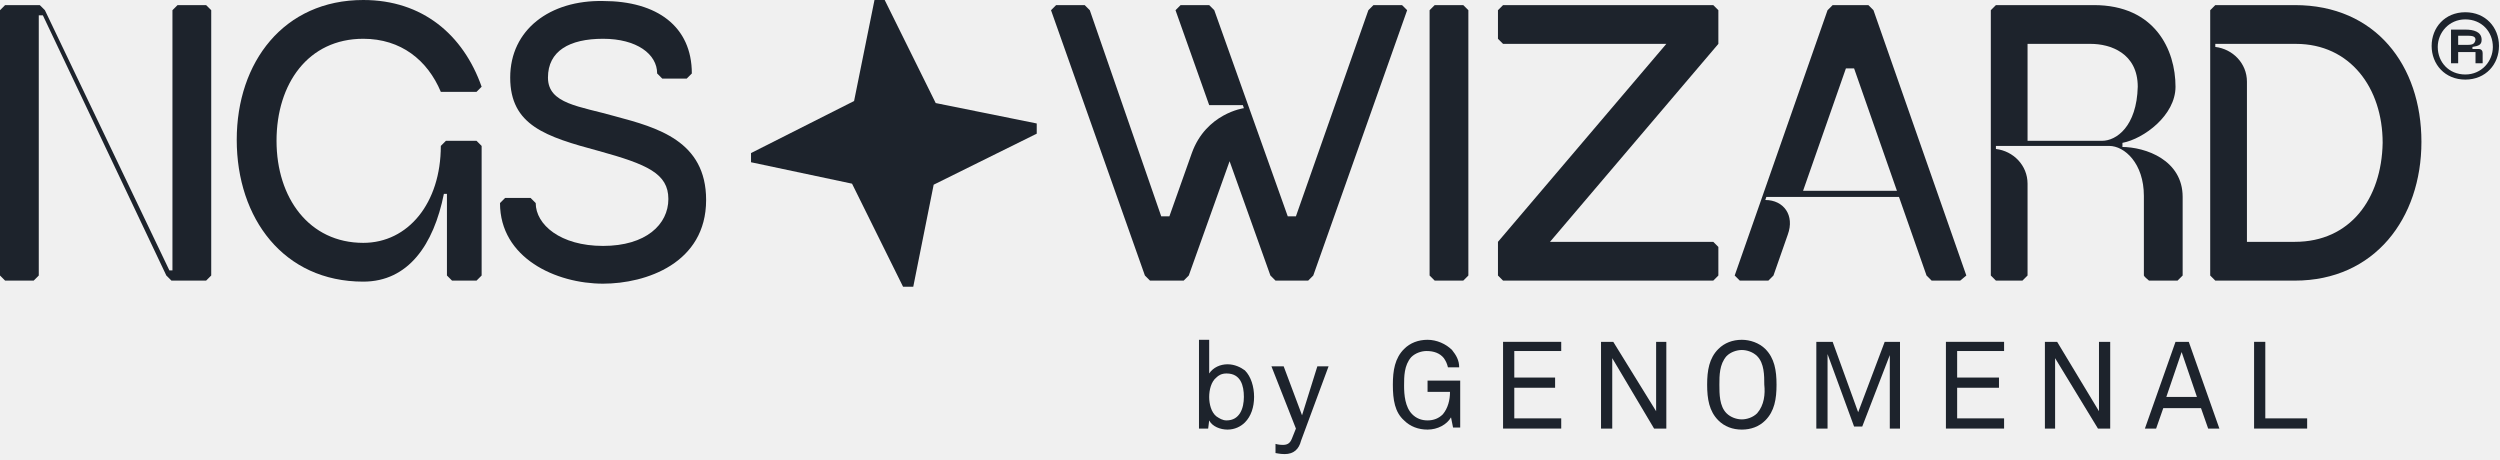
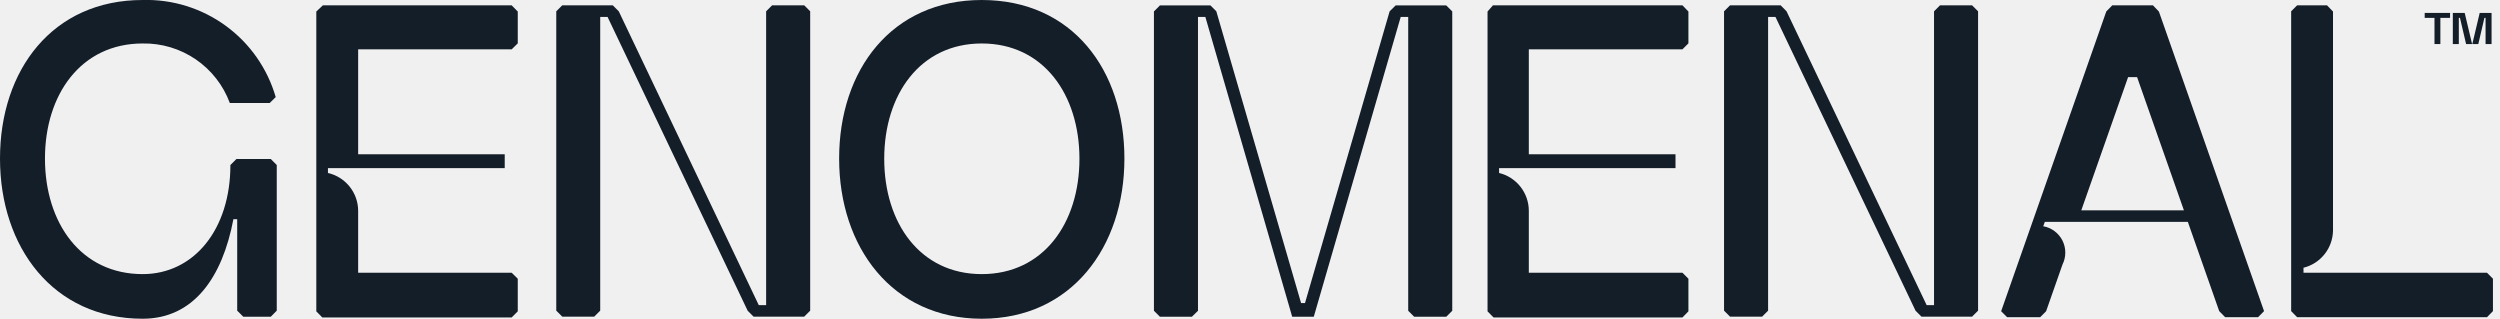
- <svg xmlns="http://www.w3.org/2000/svg" width="245" height="45" viewBox="0 0 245 45" fill="none">
-   <g clip-path="url(#clip0)">
-     <path d="M120.3 35.7C119.6 35.7 118.9 36 118.5 36.6V33.3H117.5V42H118.4L118.5 41.2C118.8 41.8 119.6 42.1 120.3 42.1C121 42.1 121.6 41.8 122 41.4C122.6 40.8 122.9 39.9 122.9 38.9C122.9 37.9 122.6 36.9 122 36.3C121.6 36 121 35.7 120.3 35.7ZM120.2 41.2C119.8 41.2 119.5 41 119.2 40.8C118.7 40.4 118.5 39.6 118.5 38.9C118.5 38.2 118.7 37.4 119.2 37C119.4 36.8 119.7 36.6 120.2 36.6C121.6 36.6 121.9 37.8 121.9 38.9C121.9 40 121.5 41.2 120.2 41.2Z" fill="#1D232C" />
-     <path d="M127.6 40.7L125.8 35.9H124.6L127 42L126.6 43C126.4 43.5 126.1 43.6 125.7 43.6C125.3 43.6 125 43.5 125 43.5V44.4C125.1 44.4 125.4 44.5 125.9 44.5C126.8 44.5 127.3 44 127.5 43.2L130.2 35.9H129.1L127.6 40.7Z" fill="#1D232C" />
-     <path d="M139.8 38.4H142.1C142.1 39.2 141.9 40 141.4 40.6C141 41 140.5 41.2 139.9 41.2C139.3 41.2 138.8 41 138.4 40.6C137.7 39.9 137.6 38.7 137.6 37.8C137.6 36.9 137.6 35.8 138.3 35C138.7 34.6 139.3 34.4 139.8 34.4C140.5 34.4 141.1 34.6 141.5 35.1C141.7 35.4 141.8 35.6 141.9 36H143C143 35.3 142.7 34.8 142.3 34.3C141.7 33.7 140.8 33.3 139.9 33.3C139 33.3 138.2 33.6 137.6 34.2C136.7 35.1 136.5 36.3 136.5 37.7C136.5 39.2 136.7 40.4 137.6 41.2C138.2 41.8 139 42.1 139.9 42.1C140.9 42.1 141.8 41.6 142.2 40.9L142.4 41.9H143.1V37.3H139.9V38.4H139.8Z" fill="#1D232C" />
-     <path d="M147.3 42H153V41H148.4V38H152.4V37H148.4V34.4H153V33.5H147.3V42Z" fill="#1D232C" />
-     <path d="M162.3 40.3L158.1 33.5H156.9V42H158V35.1L162.1 42H163.3V33.5H162.3V40.3Z" fill="#1D232C" />
-     <path d="M170.7 33.3C169.8 33.3 169 33.6 168.4 34.2C167.5 35.1 167.3 36.3 167.3 37.7C167.3 39.1 167.5 40.3 168.4 41.2C169 41.8 169.8 42.1 170.7 42.1C171.6 42.1 172.4 41.8 173 41.2C173.9 40.3 174.1 39.1 174.1 37.7C174.1 36.3 173.9 35.1 173 34.2C172.4 33.6 171.5 33.3 170.7 33.3ZM172.2 40.5C171.8 40.9 171.2 41.1 170.7 41.1C170.2 41.1 169.6 40.9 169.2 40.5C168.5 39.8 168.5 38.6 168.5 37.7C168.5 36.8 168.5 35.7 169.2 34.9C169.6 34.5 170.2 34.3 170.7 34.3C171.2 34.3 171.8 34.5 172.2 34.9C172.9 35.6 172.9 36.8 172.9 37.7C173 38.6 172.9 39.7 172.2 40.5Z" fill="#1D232C" />
-     <path d="M182.1 40.4L179.6 33.5H178V42H179.1V34.7L181.7 41.8H182.5L185.2 34.8V42H186.2V33.5H184.7L182.1 40.4Z" fill="#1D232C" />
-     <path d="M190.7 42H196.4V41H191.8V38H195.9V37H191.8V34.4H196.4V33.5H190.7V42Z" fill="#1D232C" />
-     <path d="M205.7 40.3L201.6 33.5H200.4V42H201.4V35.1L205.6 42H206.8V33.5H205.7V40.3Z" fill="#1D232C" />
-     <path d="M213.2 33.5L210.2 42H211.3L212 40H215.7L216.4 42H217.5L214.5 33.5H213.2ZM212.3 38.9L213.8 34.5L215.3 38.9H212.3Z" fill="#1D232C" />
-     <path d="M222 33.5H220.9V42H226.1V41H222V33.5Z" fill="#1D232C" />
-     <path d="M241.6 1.2C239.6 1.2 238.3 2.7 238.3 4.5C238.3 6.3 239.6 7.8 241.6 7.8C243.6 7.8 244.9 6.3 244.9 4.5C244.9 2.7 243.6 1.2 241.6 1.2ZM241.6 7.3C240 7.3 238.9 6.1 238.9 4.6C238.9 3.2 240 1.9 241.6 1.9C243.2 1.9 244.3 3.1 244.3 4.6C244.3 6 243.2 7.3 241.6 7.3Z" fill="#1D232C" />
-     <path d="M243.2 3.9C243.2 3.1 242.4 2.9 241.6 2.9H240.2V6.2H240.9V5.1H242.6V6.2H243.3V5.2C243.3 5 243.2 4.8 242.9 4.8H242.3V4.6C242.9 4.5 243.2 4.4 243.2 3.9ZM241.6 4.4H240.9V3.5H241.6C242.2 3.5 242.6 3.5 242.6 3.9C242.5 4.4 242.2 4.4 241.6 4.4Z" fill="#1D232C" />
-     <path d="M140.6 0.5C140.4 0.7 140.3 0.8 140.1 1V27C140.3 27.2 140.4 27.3 140.6 27.5H143.4C143.6 27.3 143.7 27.2 143.9 27V1C143.7 0.8 143.6 0.7 143.4 0.5H140.6Z" fill="#1D232C" />
-     <path d="M210.6 27.5H213.4C213.6 27.3 213.7 27.2 213.9 27V19.3C213.9 15.7 210.3 14.4 207.9 14.4H208V14C210.1 13.6 213.2 11.3 213.2 8.5C213.2 4.9 211.2 0.5 205.2 0.5H195.6C195.4 0.7 195.3 0.8 195.1 1V27C195.3 27.2 195.4 27.3 195.6 27.5H198.2C198.4 27.3 198.5 27.2 198.7 27V18C198.7 16.2 197.3 14.8 195.6 14.6V14.3C195.6 14.3 206.1 14.3 206.7 14.3C208.2 14.3 210.1 16 210.1 19.2V27C210.2 27.2 210.4 27.3 210.6 27.5ZM206 13.8H198.7V4.3H204.9C206.8 4.3 209.5 5.2 209.5 8.5C209.4 12.4 207.4 13.8 206 13.8Z" fill="#1D232C" />
-     <path d="M224.9 0.5H217.1C216.9 0.7 216.8 0.8 216.6 1V27C216.8 27.2 216.9 27.3 217.1 27.5H224.9C232.7 27.5 237.3 21.4 237.3 13.9C237.3 6.4 232.8 0.5 224.9 0.5ZM224.9 23.7H220.2V8C220.2 6.2 218.8 4.8 217.1 4.6V4.3H225C230.3 4.3 233.5 8.6 233.5 14C233.4 19.5 230.3 23.7 224.9 23.7Z" fill="#1D232C" />
-     <path d="M192.7 27L183.6 1C183.4 0.8 183.1 0.5 183.1 0.5H179.6L179.1 1L170 27C170 27 170.4 27.4 170.5 27.5H173.3L173.8 27L175.2 23C175.9 21.1 174.8 19.6 173 19.6L173.1 19.3H186.1L188.8 27L189.3 27.5H192.1L192.7 27ZM176.7 18.7L180.9 6.7H181.7L185.9 18.7H176.7Z" fill="#1D232C" />
-     <path d="M125.4 27.5H127.7H128.2C128.4 27.3 128.5 27.2 128.7 27L137.9 1C137.7 0.8 137.6 0.7 137.4 0.5H134.6C134.4 0.7 134.3 0.8 134.1 1L127 21.2H126.2L119 1C118.8 0.8 118.7 0.7 118.5 0.5H115.7C115.5 0.7 115.4 0.8 115.2 1L118.5 10.3H121.8L121.9 10.6C121.9 10.6 118.2 11.1 116.8 15L114.6 21.2H113.8L106.8 1C106.6 0.8 106.5 0.7 106.3 0.5H103.5C103.3 0.7 103.2 0.8 103 1L112.2 27C112.4 27.2 112.5 27.3 112.7 27.5H113.2H115.5H116C116.2 27.3 116.3 27.2 116.5 27L120.5 15.8L124.5 27C124.7 27.2 124.8 27.3 125 27.5H125.4Z" fill="#1D232C" />
-     <path d="M168.4 27V24.2L167.9 23.7H151.9L168.4 4.3V1L167.9 0.5H147.3L146.8 1V3.8L147.3 4.3H163.3L146.8 23.7V27L147.3 27.5H167.9L168.4 27Z" fill="#1D232C" />
-     <path d="M86.7 0H85.7L83.7 9.9L73.6 15V15.9L83.5 18L88.5 28.1H89.5L91.5 18.1L101.6 13.1V12.1L91.7 10.1L86.7 0Z" fill="#1D232C" />
-     <path d="M43.7 13.8L43.2 14.3C43.2 19.9 40 23.8 35.6 23.8C30.3 23.8 27.1 19.4 27.1 13.8C27.1 8.2 30.2 3.8 35.6 3.8C39.3 3.8 41.9 5.9 43.2 9H46.7L47.2 8.5C45.4 3.4 41.4 0 35.6 0C27.8 0 23.2 6.1 23.2 13.7C23.2 21.4 27.8 27.6 35.6 27.6C40 27.6 42.5 24 43.5 19H43.8V27C44 27.2 44.1 27.3 44.3 27.5H46.7C46.9 27.3 47 27.2 47.2 27V14.3L46.7 13.8H43.7Z" fill="#1D232C" />
-     <path d="M17.4 0.5L16.9 1V26.5H16.6L4.4 1L3.9 0.5H0.5L0 1V27L0.5 27.5H3.3L3.8 27V1.5H4.2L16.3 27L16.8 27.5H20.2L20.7 27V1L20.2 0.5H17.4Z" fill="#1D232C" />
-     <path d="M60.3 11.4C56.8 10.4 53.7 10.2 53.7 7.6C53.7 5 55.8 3.8 59.1 3.8C62.4 3.8 64.4 5.3 64.4 7.2L64.9 7.7H67.3L67.8 7.2C67.8 2.6 64.4 0.1 59.1 0.1C53.9 -2.90573e-07 50 2.9 50 7.6C50 12.3 53.5 13.4 58.7 14.8C63.4 16.1 65.5 17 65.5 19.5C65.5 22 63.3 24.1 59.1 24.1C54.9 24.1 52.5 22 52.5 19.9L52 19.4H49.5L49 19.9C49 25.3 54.5 27.8 59.1 27.8C63.3 27.8 69.2 25.8 69.2 19.6C69.2 13.8 64.4 12.5 60.3 11.4Z" fill="#1D232C" />
-   </g>
-   <defs>
-     <clipPath id="clip0">
-       <rect width="245" height="44.5" fill="white" />
-     </clipPath>
-   </defs>
+ <svg xmlns="http://www.w3.org/2000/svg" width="251" height="32" viewBox="0 0 251 32" fill="none">
+   <path d="M168.915 4.955L169.517 4.353V1.158L168.915 0.533H149.893L149.349 1.158V31.259L149.951 31.873H168.915L169.517 31.259V27.983L168.915 27.381H153.493V21.14C153.487 20.268 153.19 19.424 152.649 18.74C152.108 18.056 151.354 17.573 150.507 17.366V16.88H168.22V15.491H153.493V4.955H168.915Z" fill="#141E29" />
+   <path d="M249.69 27.381H231.271V26.883C232.106 26.674 232.849 26.196 233.385 25.522C233.921 24.848 234.219 24.016 234.234 23.155V1.158L233.632 0.533H230.634L230.032 1.135V31.236L230.634 31.849H249.69L250.292 31.236V27.983L249.69 27.381Z" fill="#141E29" />
+   <path d="M216.753 1.158L216.151 0.533H212.075L211.473 1.146L200.915 31.247L201.517 31.849H204.828L205.43 31.247L207.074 26.559C207.26 26.185 207.357 25.773 207.356 25.355C207.356 24.937 207.258 24.526 207.07 24.152C206.882 23.779 206.61 23.455 206.275 23.206C205.94 22.956 205.552 22.788 205.14 22.715L205.302 22.275H219.658L222.808 31.236L223.41 31.849H226.709L227.311 31.236L216.753 1.158ZM213.661 7.745H214.564L219.265 21.117H208.961L213.661 7.745Z" fill="#141E29" />
+   <path d="M98.57 -1.55275e-05C89.517 -1.55275e-05 84.249 7.027 84.249 15.919C84.249 24.81 89.575 32 98.57 32C107.566 32 112.891 24.799 112.891 15.919C112.891 7.039 107.67 -1.55275e-05 98.57 -1.55275e-05ZM98.57 27.52C92.376 27.52 88.776 22.391 88.776 15.942C88.776 9.493 92.376 4.365 98.57 4.365C104.764 4.365 108.376 9.493 108.376 15.942C108.376 22.391 104.764 27.52 98.57 27.52Z" fill="#141E29" />
+   <path d="M131.902 31.803L140.631 1.702H141.384V31.201L141.986 31.803H145.204L145.806 31.201V1.146L145.204 0.544H140.122L139.52 1.135L131.022 30.425H130.628L122.119 1.135L121.528 0.544H116.457L115.855 1.146V31.201L116.457 31.803H119.664L120.278 31.201V1.702H121.019L129.737 31.803H131.902Z" fill="#141E29" />
+   <path d="M23.734 15.965L23.132 16.567C23.132 23.051 19.462 27.52 14.321 27.52C8.127 27.52 4.527 22.391 4.515 15.942C4.504 9.493 8.127 4.365 14.321 4.365C16.219 4.33 18.081 4.887 19.649 5.957C21.217 7.027 22.414 8.558 23.074 10.339H27.08L27.682 9.748C26.849 6.873 25.085 4.355 22.667 2.591C20.249 0.827 17.314 -0.085 14.321 -1.55275e-05C5.268 -1.55275e-05 0 7.027 0 15.919C0 24.81 5.326 32 14.321 32C19.427 32 22.321 27.878 23.433 22.009H23.815V31.19L24.428 31.803H27.184L27.786 31.19V16.567L27.184 15.965H23.734Z" fill="#141E29" />
+   <path d="M51.369 4.955L51.983 4.353V1.158L51.369 0.533H32.417L31.757 1.158V31.259L32.359 31.873H51.369L51.983 31.259V27.983L51.369 27.381H35.959V21.14C35.951 20.262 35.647 19.412 35.097 18.728C34.547 18.043 33.782 17.564 32.926 17.366V16.88H50.674V15.491H35.959V4.955H51.369Z" fill="#141E29" />
+   <path d="M77.522 0.533L76.92 1.135V30.634H76.18L62.124 1.135L61.522 0.533H56.452L55.849 1.135V31.19L56.452 31.792H59.658L60.261 31.19V1.702H61.001L75.068 31.201L75.659 31.792H80.741L81.343 31.19V1.135L80.741 0.533H77.522Z" fill="#141E29" />
+   <path d="M194.779 0.533L194.177 1.135V30.634H193.436L179.369 1.135L178.779 0.533H173.696L173.094 1.135V31.19L173.696 31.792H176.915L177.517 31.19V1.702H178.258L192.324 31.201L192.915 31.792H197.997L198.599 31.19V1.135L197.997 0.533H194.779Z" fill="#141E29" />
+   <path d="M244.423 4.423H245.013V1.794H245.986V1.297H243.439V1.794H244.423V4.423Z" fill="#141E29" />
+   <path d="M246.865 1.794H246.981L247.595 4.423H248.197L247.456 1.297H246.263V4.423H246.865V1.794Z" fill="#141E29" />
+   <path d="M248.961 1.297L248.22 4.423H248.822L249.436 1.794H249.551V4.423H250.153V1.297H248.961Z" fill="#141E29" />
</svg>
